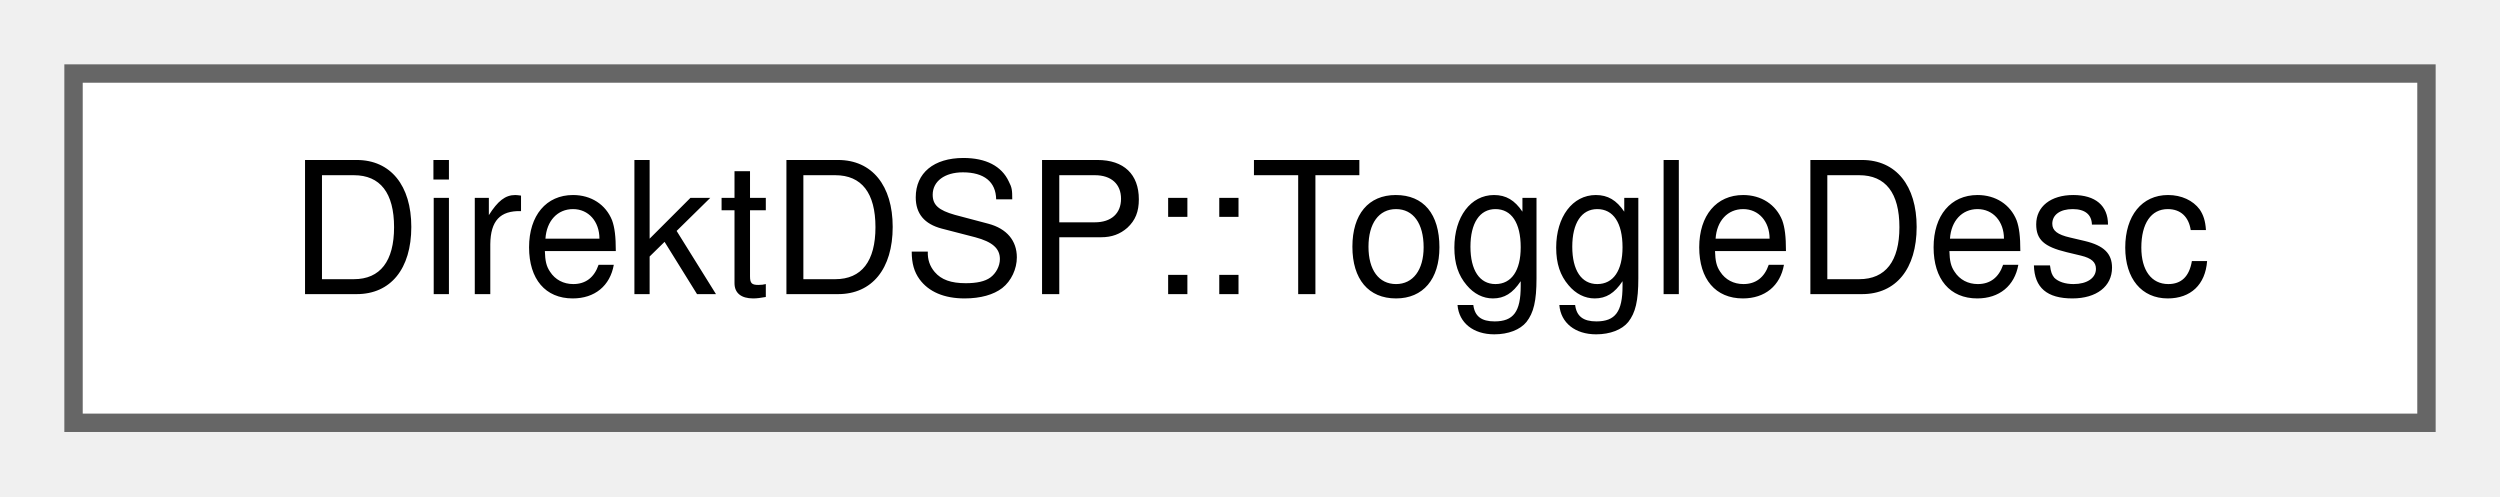
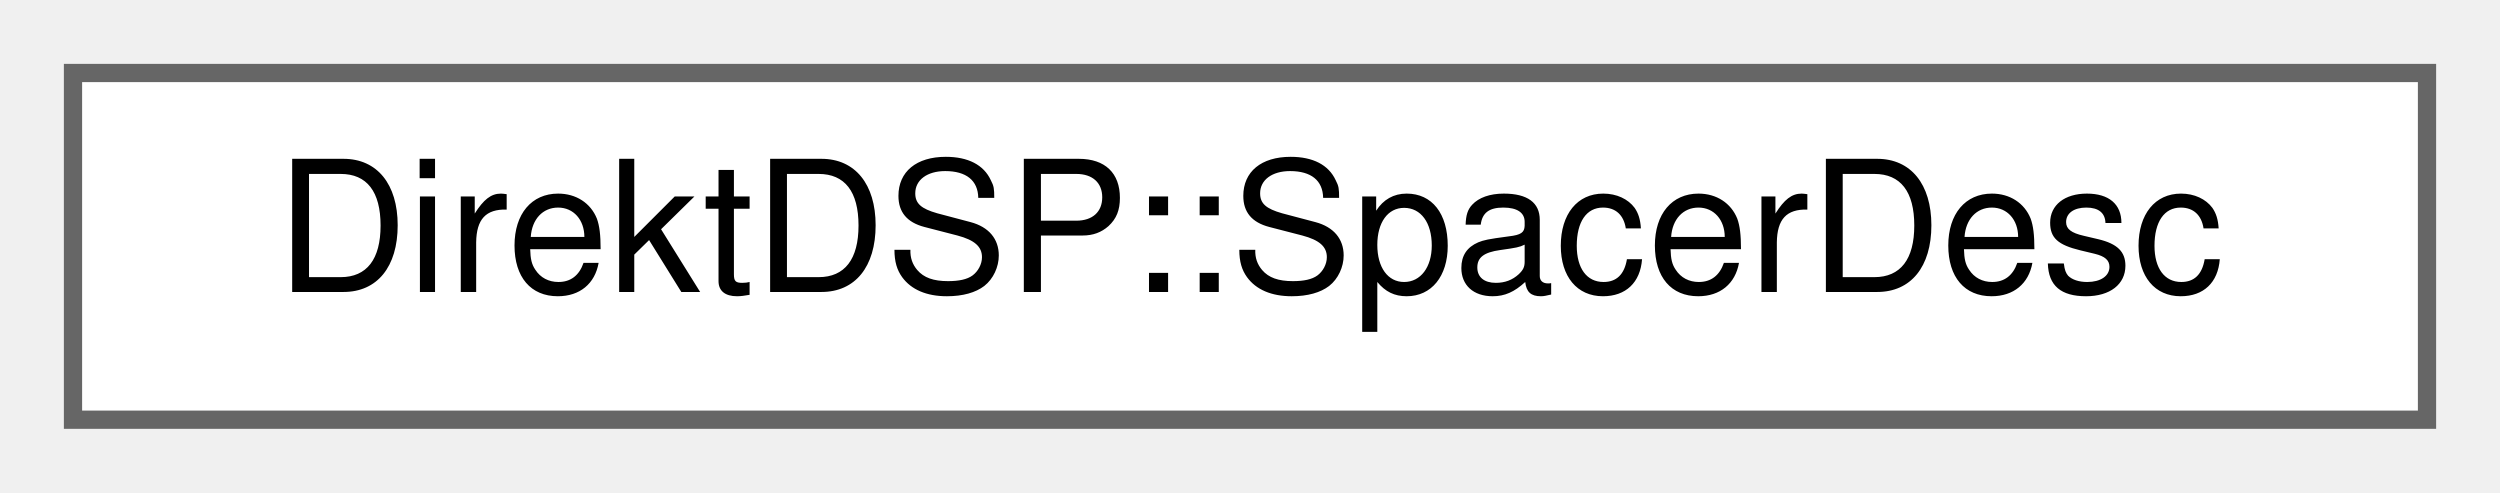
- <svg xmlns="http://www.w3.org/2000/svg" xmlns:xlink="http://www.w3.org/1999/xlink" width="136pt" height="27pt" viewBox="0.00 0.00 136.00 27.00">
+ <svg xmlns="http://www.w3.org/2000/svg" xmlns:xlink="http://www.w3.org/1999/xlink" width="137pt" height="27pt" viewBox="0.00 0.00 137.00 27.00">
  <g id="graph0" class="graph" transform="scale(1 1) rotate(0) translate(4 23)">
    <g id="Node000000" class="node">
      <g id="a_Node000000">
-         <a xlink:href="structDirektDSP_1_1ToggleDesc.html" target="_top" xlink:title=" ">
-           <polygon fill="white" stroke="#666666" points="128,-19 0,-19 0,0 128,0 128,-19" />
-           <text text-anchor="middle" x="64" y="-7" font-family="Helvetica,sans-Serif" font-size="10.00">DirektDSP::ToggleDesc</text>
+         <a xlink:href="structDirektDSP_1_1SpacerDesc.html" target="_top" xlink:title=" ">
+           <polygon fill="white" stroke="#666666" points="129,-19 0,-19 0,0 129,0 129,-19" />
+           <text text-anchor="middle" x="64.5" y="-7" font-family="Helvetica,sans-Serif" font-size="10.00">DirektDSP::SpacerDesc</text>
        </a>
      </g>
    </g>
  </g>
</svg>
